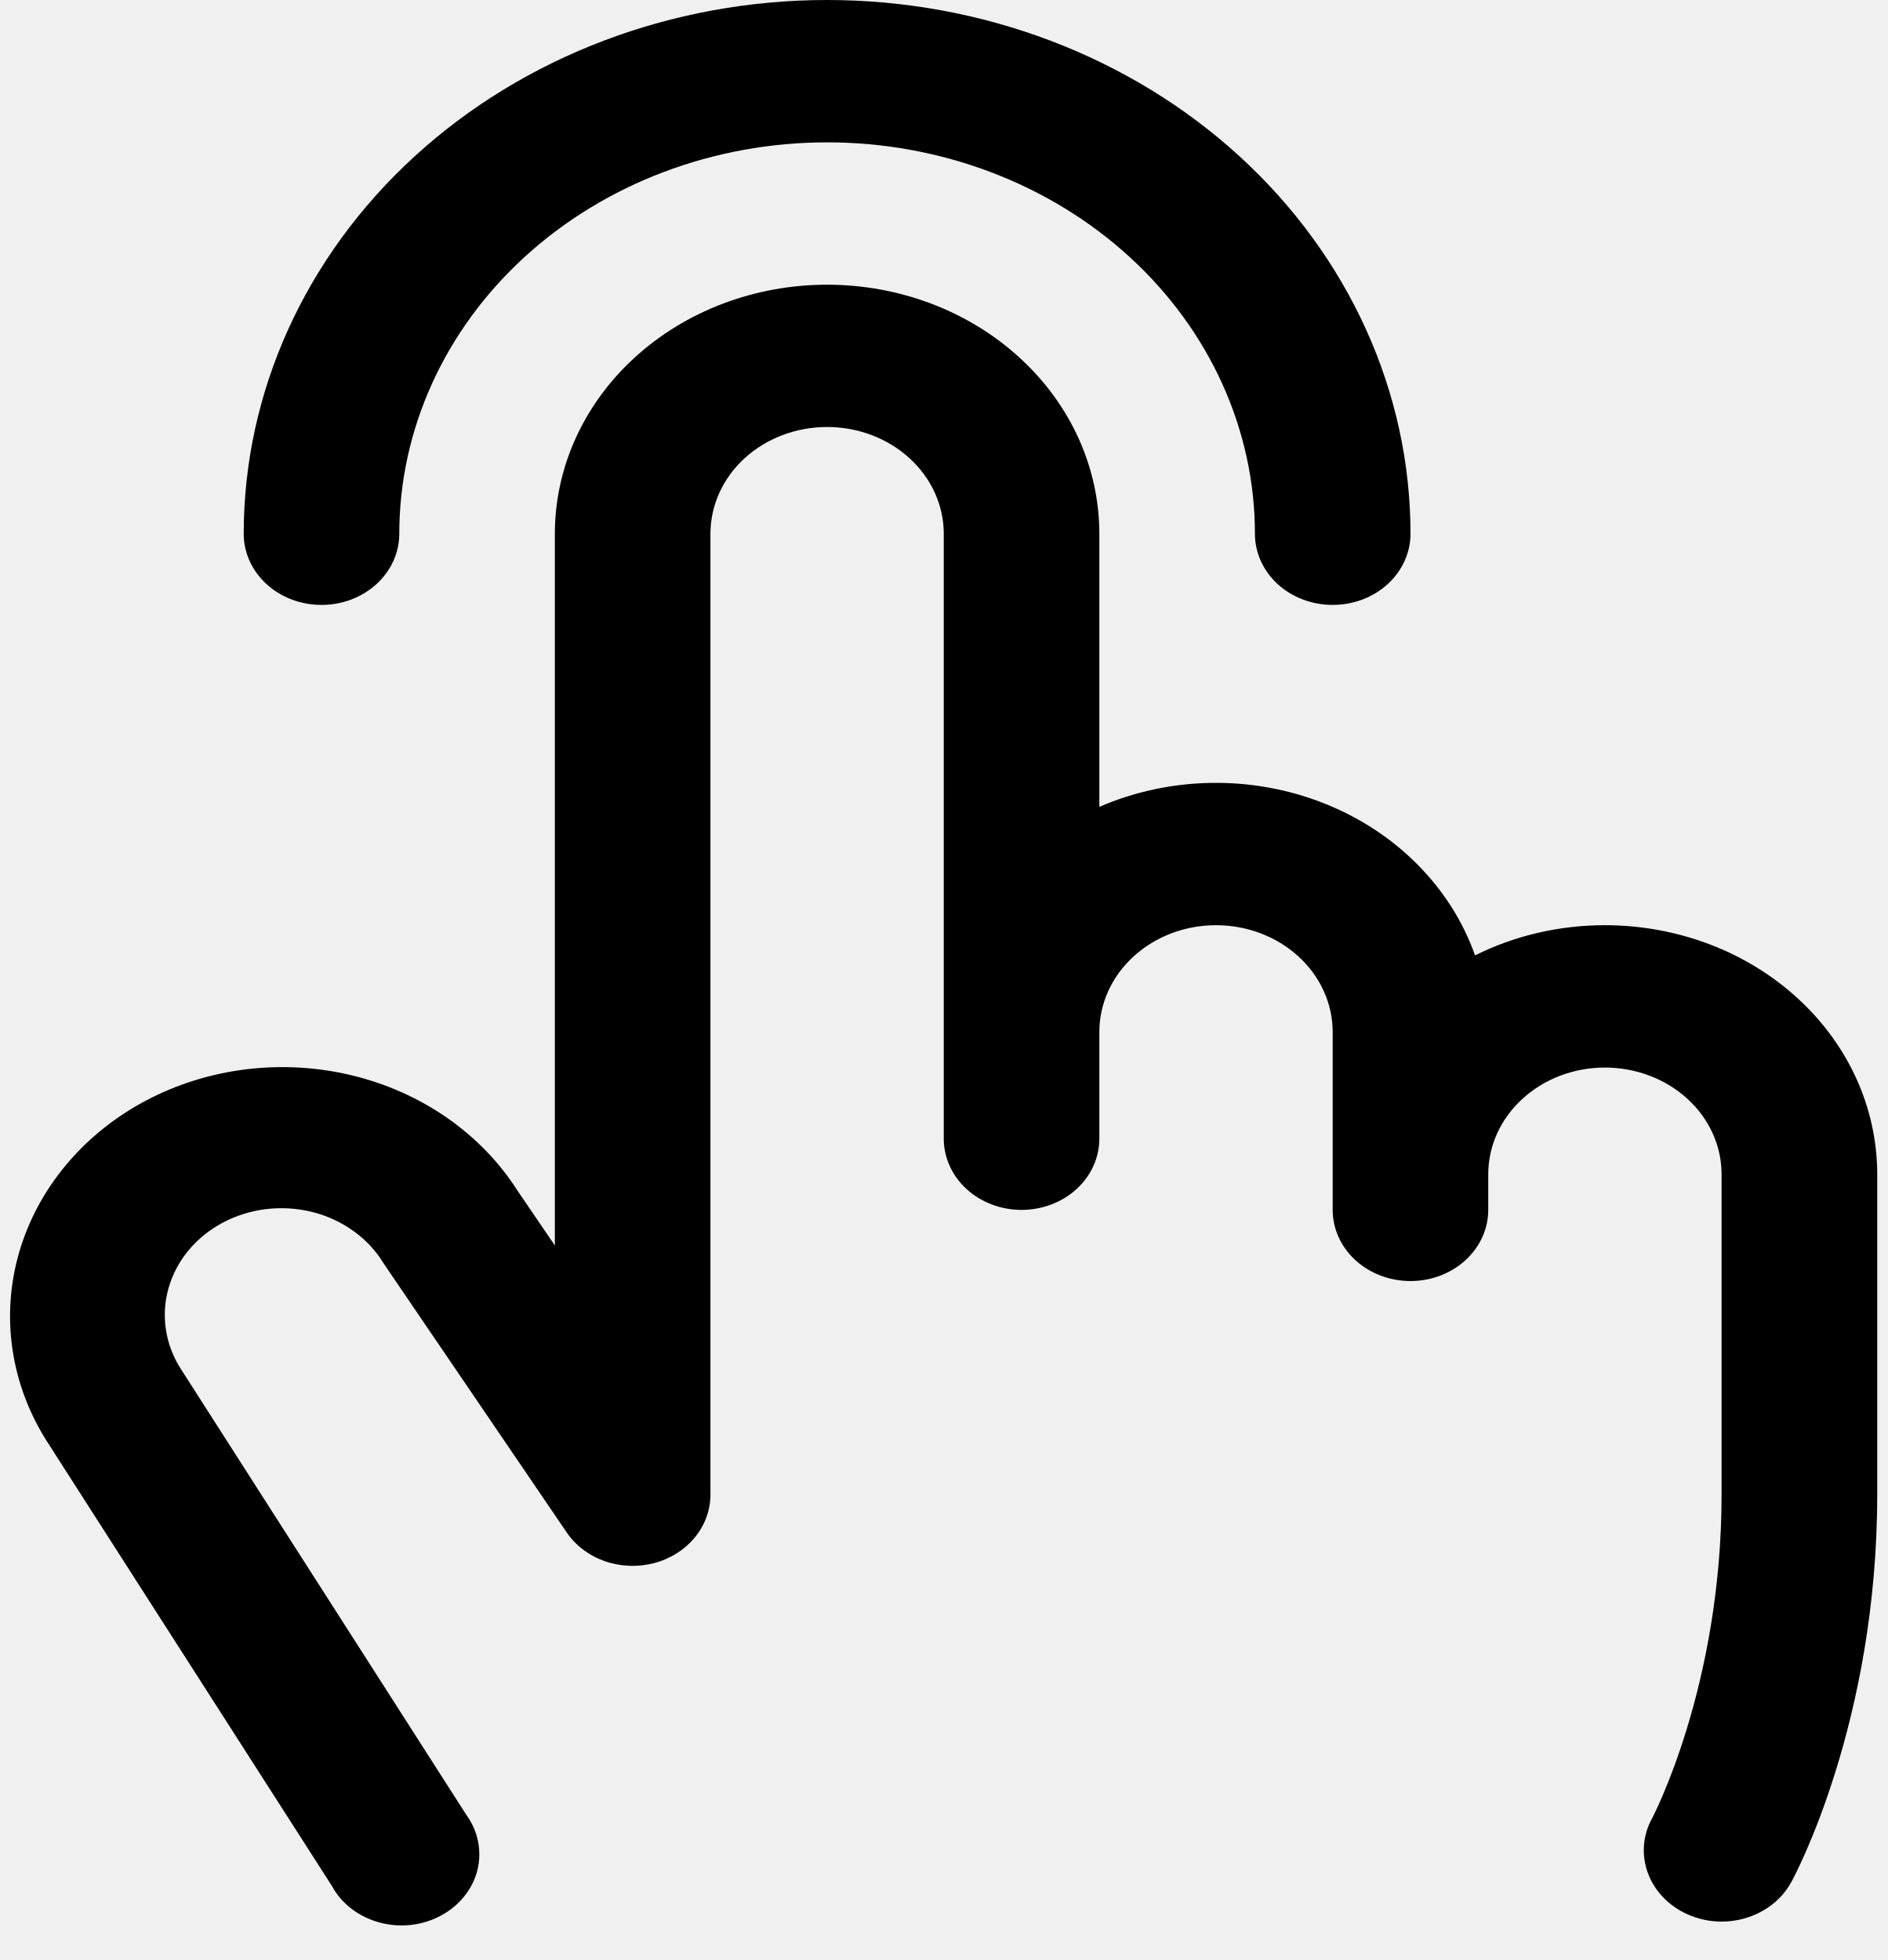
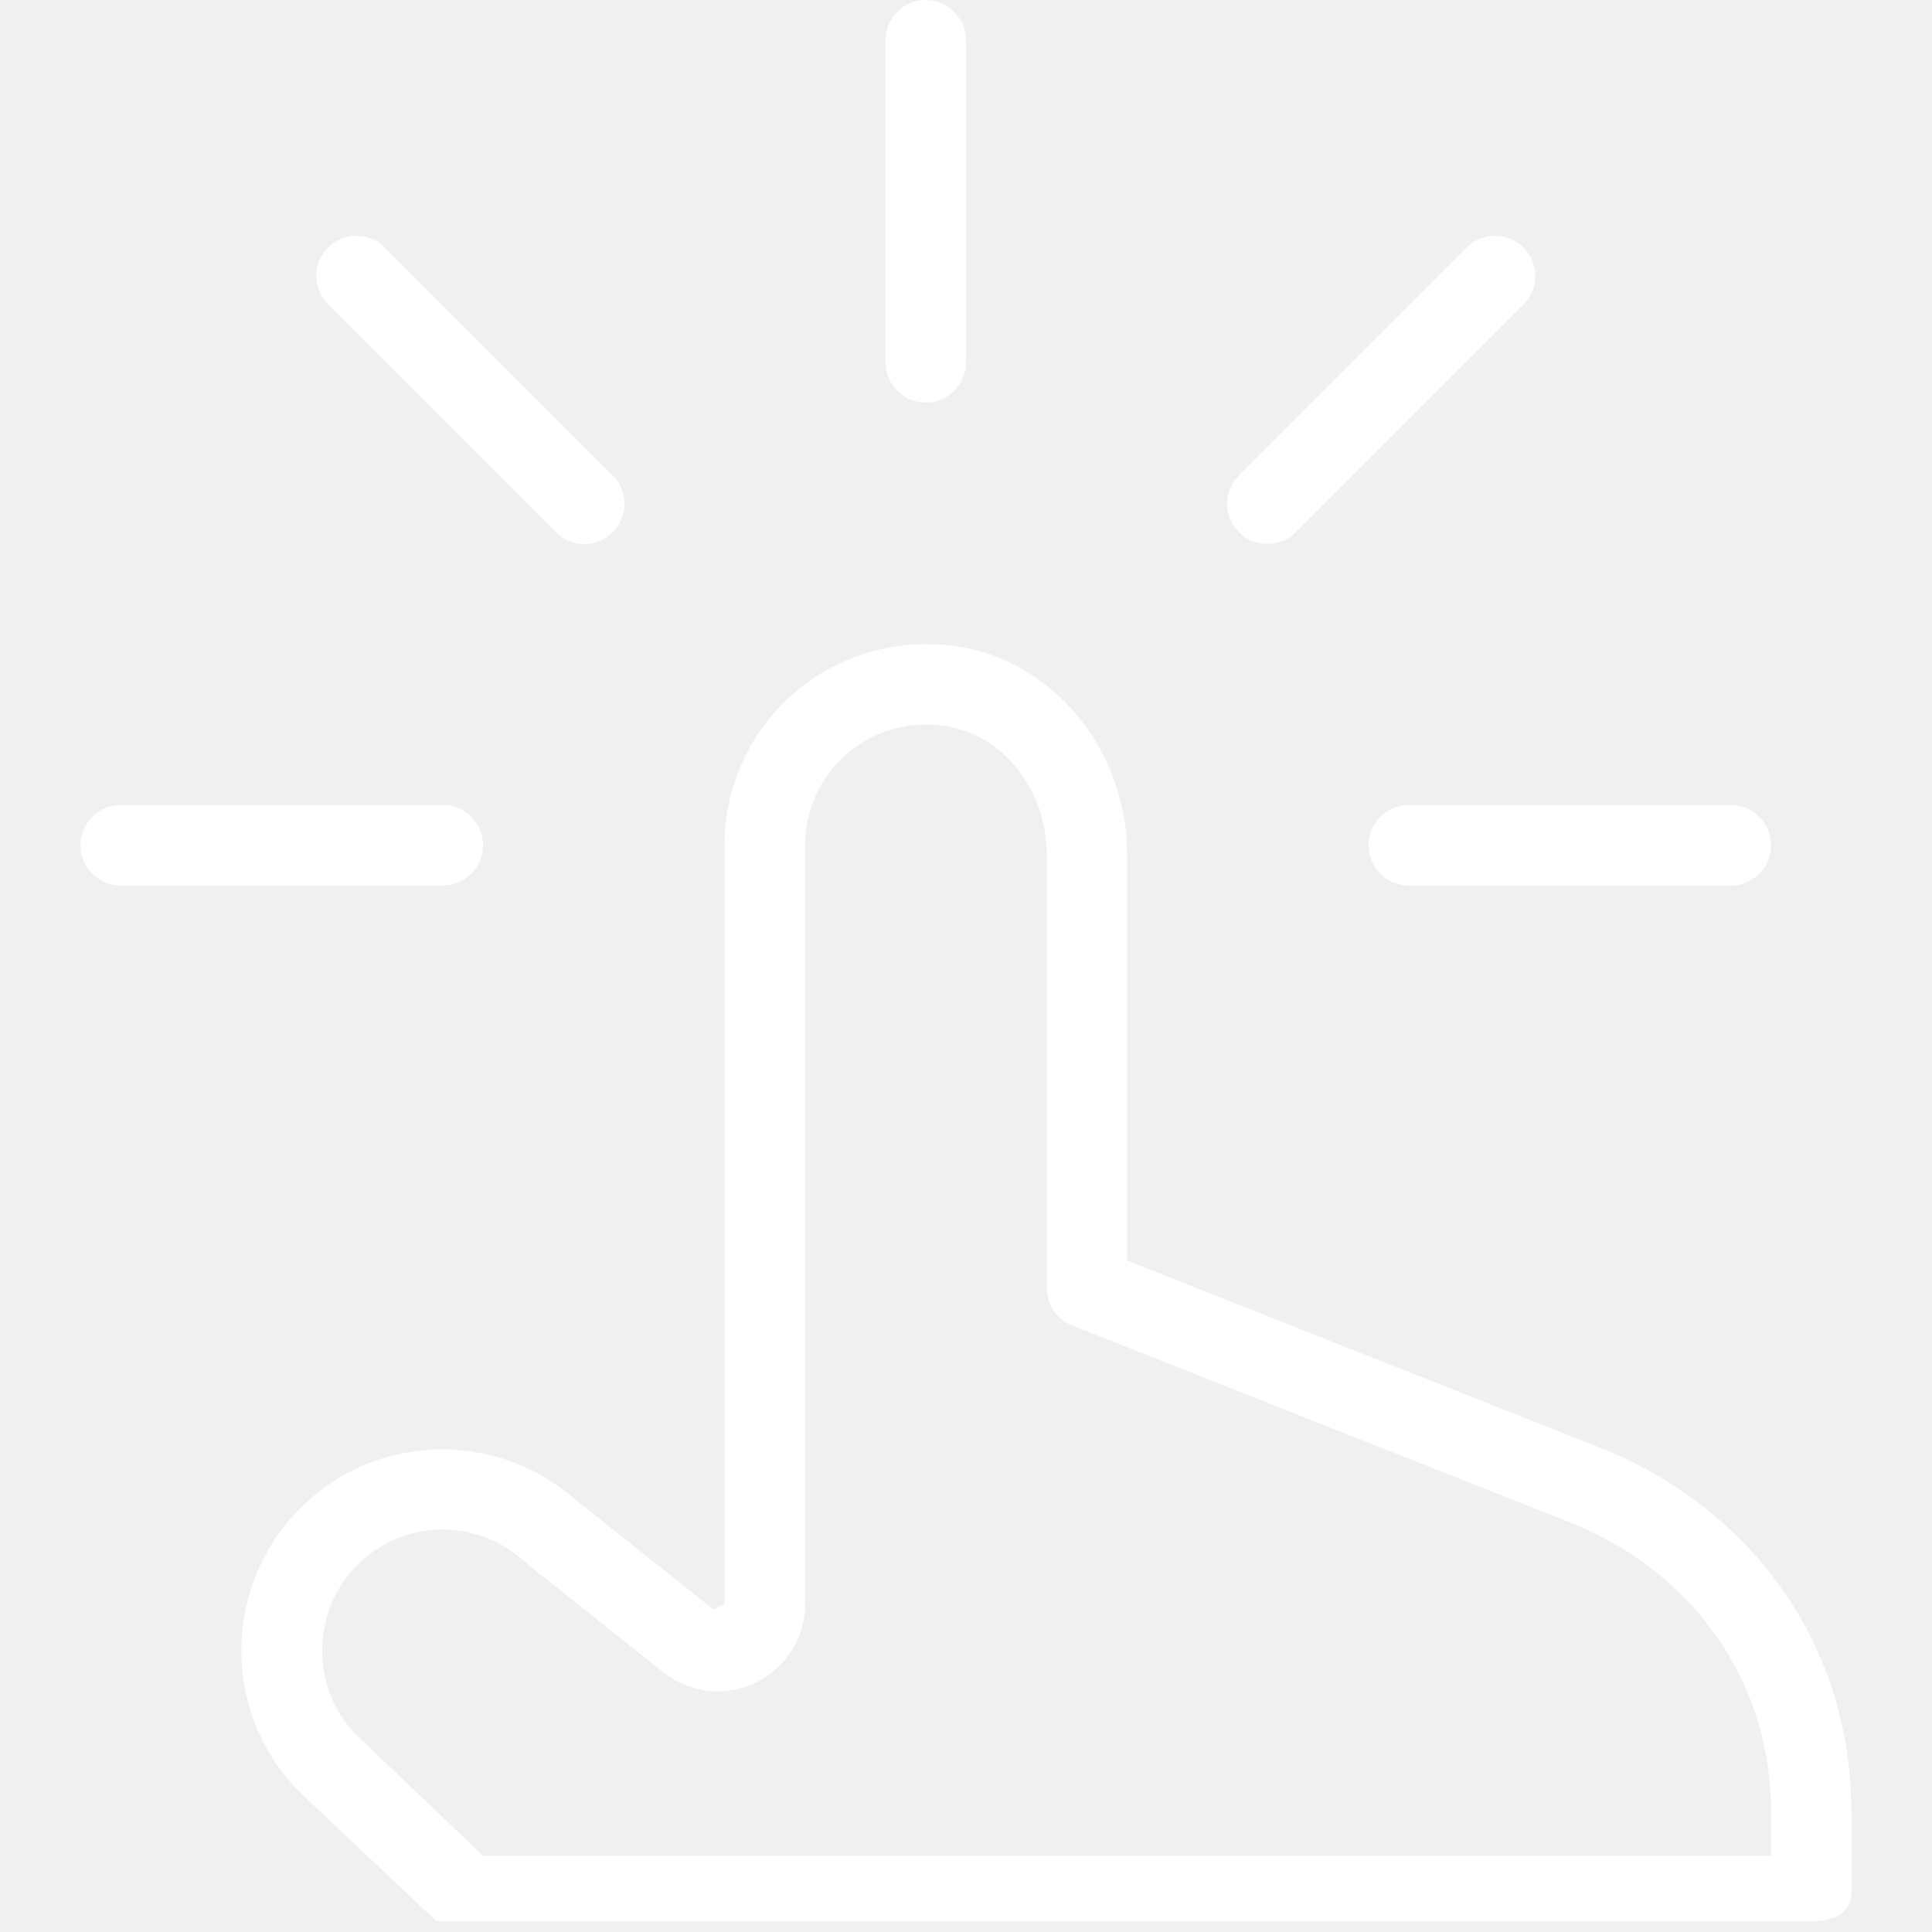
- <svg xmlns="http://www.w3.org/2000/svg" width="26" height="27" viewBox="0 0 26 27" fill="none">
-   <path d="M3.357 7.353C3.357 5.403 4.204 3.533 5.711 2.154C7.218 0.775 9.262 0 11.393 0C13.524 0 15.568 0.775 17.075 2.154C18.582 3.533 19.429 5.403 19.429 7.353C19.429 7.613 19.316 7.862 19.115 8.046C18.914 8.23 18.641 8.333 18.357 8.333C18.073 8.333 17.8 8.23 17.599 8.046C17.399 7.862 17.286 7.613 17.286 7.353C17.286 5.923 16.665 4.551 15.56 3.54C14.455 2.529 12.956 1.961 11.393 1.961C9.83 1.961 8.331 2.529 7.226 3.54C6.121 4.551 5.5 5.923 5.5 7.353C5.5 7.613 5.387 7.862 5.186 8.046C4.985 8.23 4.713 8.333 4.429 8.333C4.144 8.333 3.872 8.23 3.671 8.046C3.47 7.862 3.357 7.613 3.357 7.353ZM22.107 12.745C21.482 12.745 20.867 12.887 20.318 13.161C20.154 12.696 19.883 12.269 19.524 11.908C19.165 11.546 18.726 11.259 18.236 11.066C17.747 10.872 17.217 10.776 16.684 10.785C16.15 10.793 15.625 10.906 15.143 11.115V7.353C15.143 6.443 14.748 5.57 14.044 4.927C13.341 4.283 12.387 3.922 11.393 3.922C10.398 3.922 9.444 4.283 8.741 4.927C8.038 5.57 7.643 6.443 7.643 7.353V17.157L7.131 16.406C6.631 15.619 5.81 15.046 4.848 14.814C3.886 14.581 2.863 14.708 2.003 15.165C1.143 15.623 0.518 16.375 0.263 17.255C0.009 18.135 0.147 19.071 0.648 19.858L4.575 25.985C4.64 26.105 4.732 26.21 4.844 26.296C4.957 26.382 5.087 26.445 5.227 26.483C5.367 26.521 5.514 26.533 5.659 26.517C5.804 26.501 5.944 26.458 6.07 26.39C6.197 26.323 6.306 26.233 6.393 26.125C6.48 26.018 6.542 25.895 6.575 25.765C6.608 25.635 6.611 25.5 6.585 25.368C6.559 25.236 6.504 25.111 6.423 25L2.5 18.872C2.39 18.705 2.317 18.519 2.287 18.326C2.256 18.133 2.267 17.936 2.321 17.747C2.374 17.557 2.468 17.38 2.597 17.224C2.726 17.069 2.888 16.938 3.073 16.84C3.258 16.743 3.462 16.68 3.674 16.655C3.886 16.631 4.101 16.645 4.307 16.697C4.513 16.749 4.705 16.839 4.872 16.96C5.04 17.081 5.18 17.231 5.283 17.402L5.302 17.43L7.804 21.107C7.926 21.288 8.111 21.428 8.328 21.505C8.546 21.582 8.785 21.591 9.009 21.533C9.233 21.474 9.43 21.35 9.57 21.18C9.711 21.009 9.786 20.802 9.786 20.588V7.353C9.786 6.963 9.955 6.589 10.256 6.313C10.558 6.037 10.967 5.882 11.393 5.882C11.819 5.882 12.228 6.037 12.529 6.313C12.831 6.589 13 6.963 13 7.353V15.686C13 15.946 13.113 16.196 13.314 16.38C13.515 16.563 13.787 16.667 14.071 16.667C14.356 16.667 14.628 16.563 14.829 16.38C15.03 16.196 15.143 15.946 15.143 15.686V14.216C15.143 13.826 15.312 13.452 15.614 13.176C15.915 12.9 16.324 12.745 16.75 12.745C17.176 12.745 17.585 12.9 17.886 13.176C18.188 13.452 18.357 13.826 18.357 14.216V16.667C18.357 16.927 18.47 17.176 18.671 17.36C18.872 17.544 19.144 17.647 19.429 17.647C19.713 17.647 19.985 17.544 20.186 17.36C20.387 17.176 20.5 16.927 20.5 16.667V16.177C20.5 15.786 20.669 15.412 20.971 15.137C21.272 14.861 21.681 14.706 22.107 14.706C22.533 14.706 22.942 14.861 23.244 15.137C23.545 15.412 23.714 15.786 23.714 16.177V20.588C23.714 23.236 22.763 25.037 22.755 25.052C22.628 25.284 22.608 25.553 22.698 25.8C22.788 26.046 22.981 26.25 23.235 26.366C23.384 26.435 23.548 26.471 23.714 26.471C23.913 26.471 24.108 26.42 24.278 26.324C24.447 26.229 24.584 26.092 24.673 25.929C24.723 25.84 25.858 23.723 25.858 20.588V16.177C25.858 15.726 25.761 15.28 25.573 14.863C25.384 14.447 25.108 14.068 24.76 13.75C24.411 13.431 23.998 13.178 23.543 13.006C23.087 12.834 22.6 12.745 22.107 12.745Z" fill="currentColor" />
+ <svg xmlns="http://www.w3.org/2000/svg" width="38" height="38" viewBox="0 0 38 38" fill="none">
+   <path d="M36.417 35.625V37.208C36.417 37.645 36.062 37.786 35.625 37.786C35.188 37.786 34.833 37.645 34.833 37.208V35.625C34.833 33.033 33.258 30.832 30.723 29.882L21.087 26.07C20.786 25.951 20.587 25.658 20.587 25.333V16.794C20.587 15.545 19.739 14.465 18.615 14.283C17.906 14.168 17.212 14.356 16.672 14.815C16.14 15.268 15.835 15.927 15.835 16.625V31.546C15.835 32.211 15.463 32.805 14.863 33.095C14.263 33.383 13.568 33.305 13.047 32.892L10.374 30.764C10.363 30.755 10.358 30.742 10.347 30.733C10.341 30.726 10.331 30.726 10.325 30.72C9.365 29.83 7.866 29.882 6.976 30.835C6.082 31.792 6.131 33.301 7.077 34.189L9.5 36.5C9.5 36.5 36.336 36.5 35.625 36.5V37.786H8.582L5.985 35.335C4.402 33.852 4.326 31.348 5.817 29.756C7.286 28.182 9.747 28.087 11.343 29.52C11.348 29.523 11.354 29.524 11.359 29.528L14.031 31.656L14.25 31.549V16.625C14.25 15.463 14.758 14.362 15.645 13.609C16.532 12.855 17.711 12.537 18.867 12.719C20.748 13.026 22.167 14.777 22.167 16.793V24.793L31.29 28.403C34.445 29.586 36.413 32.355 36.413 35.623L36.417 35.625ZM18.208 7.917C18.645 7.917 19 7.562 19 7.125V0.792C19 0.355 18.645 0 18.208 0C17.771 0 17.417 0.355 17.417 0.792V7.125C17.417 7.562 17.771 7.917 18.208 7.917ZM24.926 10.699C25.129 10.699 25.332 10.621 25.487 10.467L29.966 5.988C30.275 5.679 30.275 5.178 29.966 4.869C29.657 4.56 29.155 4.56 28.847 4.869L24.367 9.348C24.059 9.657 24.059 10.159 24.367 10.467C24.523 10.623 24.725 10.699 24.928 10.699H24.926ZM10.931 10.467C11.24 10.776 11.742 10.776 12.051 10.467C12.36 10.159 12.36 9.657 12.051 9.348L7.571 4.869C7.263 4.56 6.761 4.56 6.452 4.869C6.143 5.178 6.143 5.679 6.452 5.988L10.931 10.467ZM26.917 16.625C26.917 17.062 27.271 17.417 27.708 17.417H34.042C34.479 17.417 34.833 17.062 34.833 16.625C34.833 16.188 34.479 15.833 34.042 15.833H27.708C27.271 15.833 26.917 16.188 26.917 16.625ZM9.5 16.625C9.5 16.188 9.145 15.833 8.708 15.833H2.375C1.938 15.833 1.583 16.188 1.583 16.625C1.583 17.062 1.938 17.417 2.375 17.417H8.708C9.145 17.417 9.5 17.062 9.5 16.625Z" fill="white" />
</svg>
